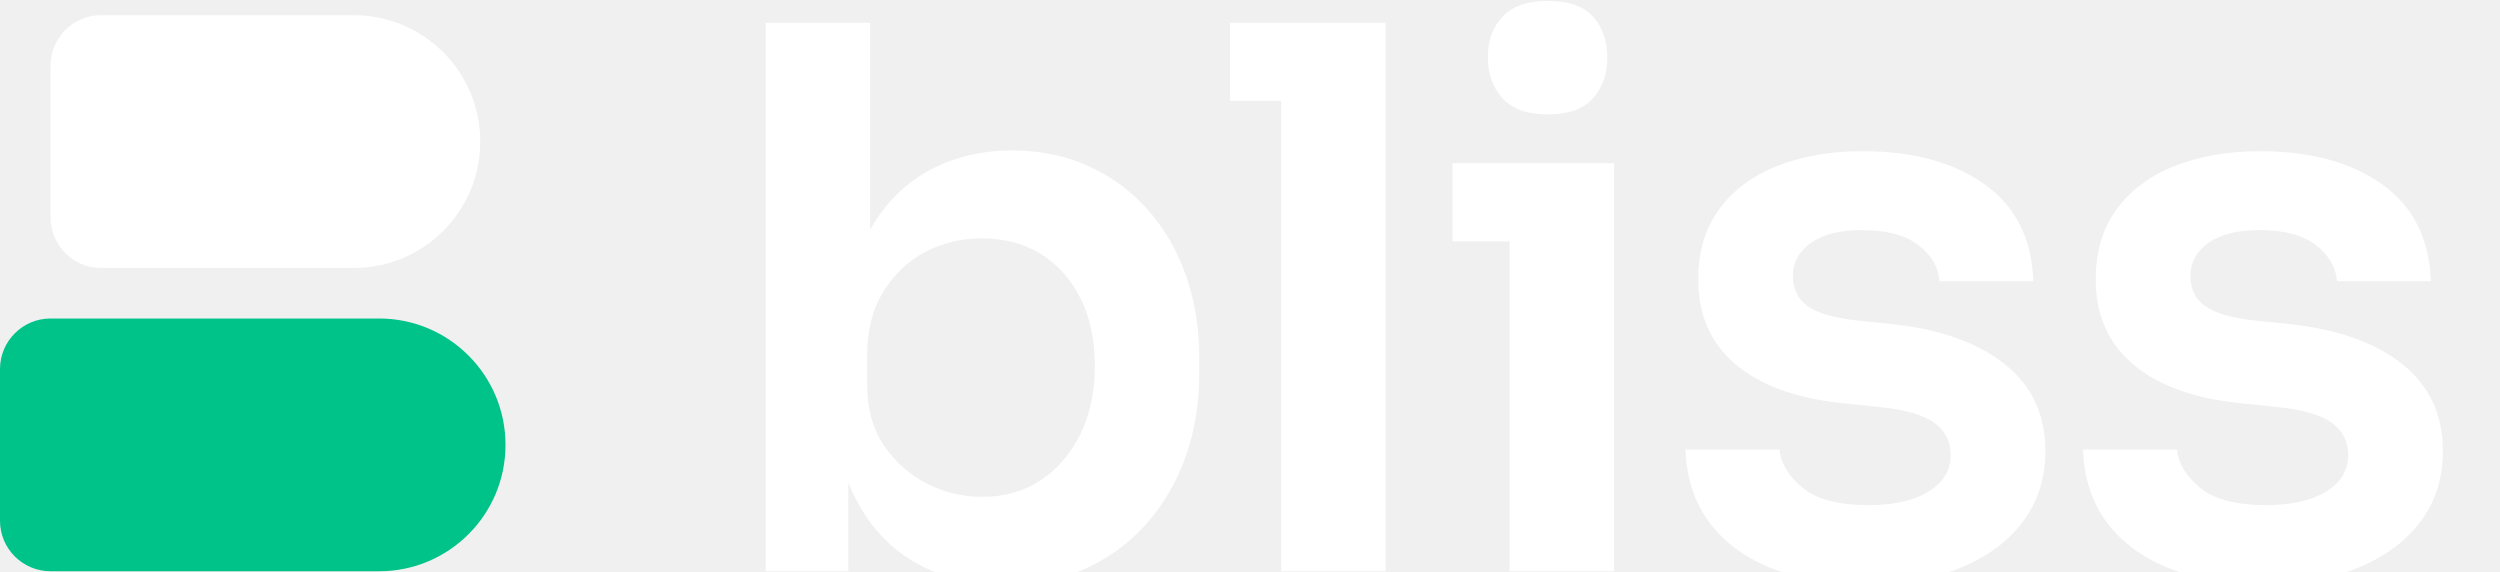
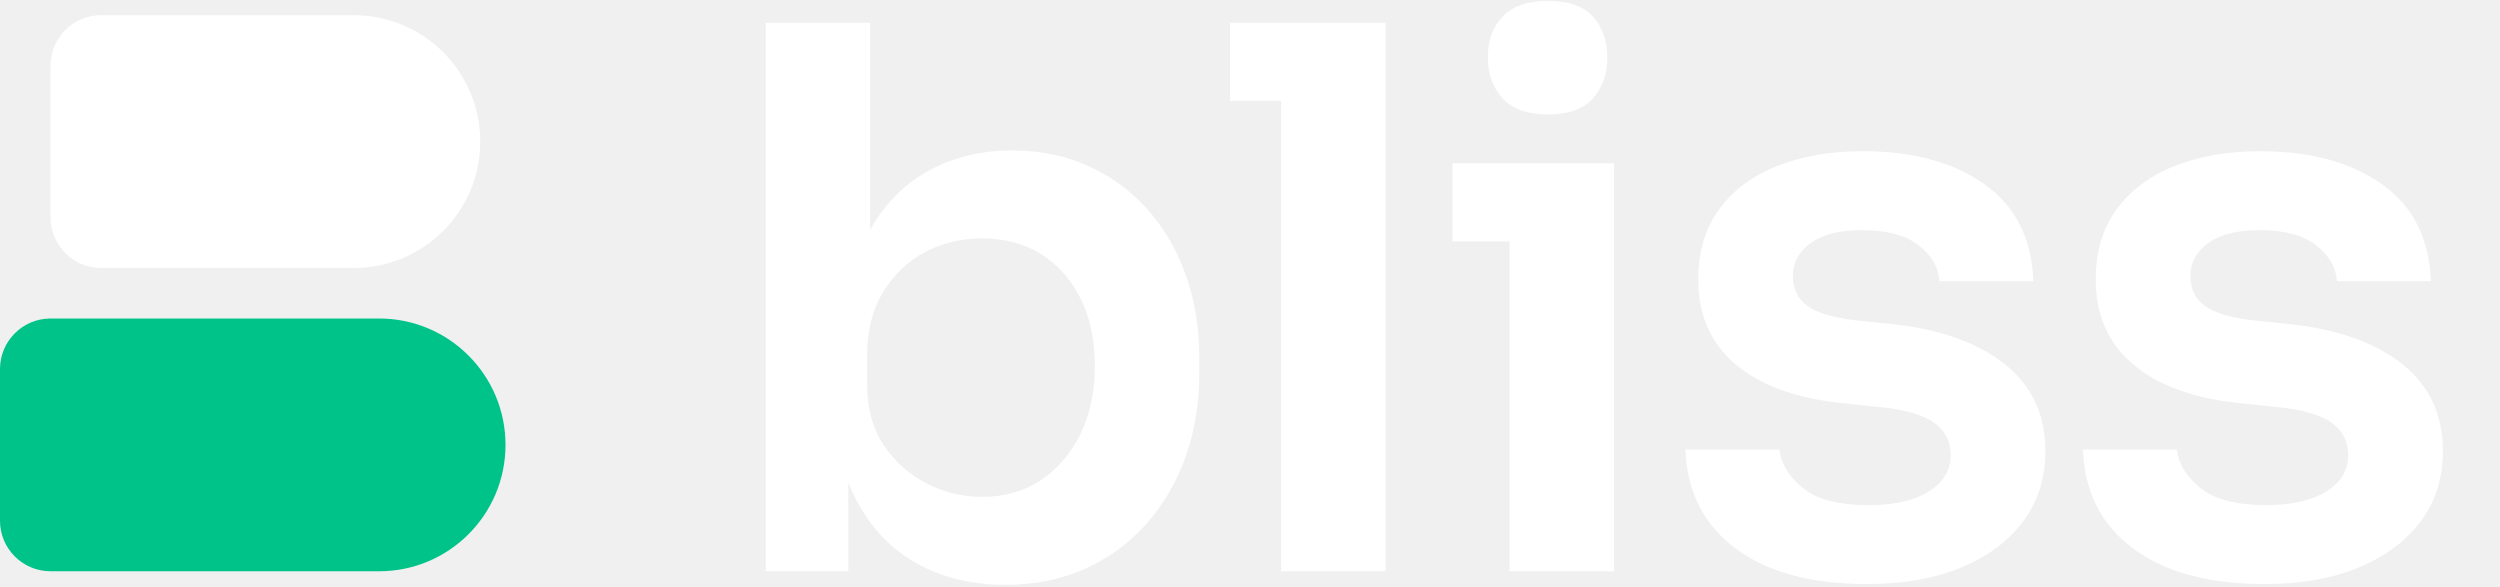
- <svg xmlns="http://www.w3.org/2000/svg" viewBox="0 -2 332.7 76" width="665" height="152">
+ <svg xmlns="http://www.w3.org/2000/svg" viewBox="0 -2 332.7 78" width="665" height="156">
  <g transform="translate(-16.81818 -16.81818) scale(1.681818)">
    <path fill="#FFFFFF" d="M18 10H38A10 10 0 0 1 38 30H18A4 4 0 0 1 14 26V14A4 4 0 0 1 18 10Z" />
    <path fill="#00C389" d="M14 34H40A10 10 0 0 1 40 54H14A4 4 0 0 1 10 50V38A4 4 0 0 1 14 34Z" />
  </g>
  <path fill="#FFFFFF" d="M133.8 75.8Q127.1 75.8 122.0 72.95Q116.9 70.1 114.0 64.6Q111.1 59.1 110.8 51.3H112.9V74.0H101.9V1.0H115.8V37.5L112.1 43.2Q112.5 34.8 115.45 29.2Q118.4 23.6 123.4 20.8Q128.4 18.0 134.7 18.0Q140.3 18.0 144.9 20.1Q149.5 22.2 152.8 25.95Q156.1 29.7 157.85 34.7Q159.6 39.7 159.6 45.6V47.7Q159.6 53.6 157.8 58.7Q156.0 63.8 152.6 67.65Q149.2 71.5 144.45 73.65Q139.7 75.8 133.8 75.8ZM130.7 64.1Q135.2 64.1 138.55 61.85Q141.9 59.6 143.8 55.7Q145.7 51.8 145.7 46.7Q145.7 41.5 143.8 37.7Q141.9 33.9 138.55 31.8Q135.2 29.7 130.7 29.7Q126.6 29.7 123.15 31.5Q119.7 33.3 117.55 36.8Q115.4 40.3 115.4 45.2V49.2Q115.4 53.9 117.6 57.2Q119.8 60.5 123.3 62.3Q126.8 64.1 130.7 64.1ZM170.5 74.0V1.0H184.4V74.0ZM163.7 11.4V1.0H184.4V11.4ZM200.9 74.0V19.7H214.8V74.0ZM193.3 30.1V19.7H214.8V30.1ZM206.0 13.2Q201.9 13.2 199.95 11.05Q198.0 8.9 198.0 5.6Q198.0 2.3 199.95 0.2Q201.9 -1.9 206.0 -1.9Q210.1 -1.9 212.0 0.2Q213.9 2.3 213.9 5.6Q213.9 8.9 212.0 11.05Q210.1 13.2 206.0 13.2ZM248.5 75.7Q237.3 75.7 230.95 70.95Q224.6 66.2 224.3 57.8H236.8Q237.1 60.6 239.9 62.9Q242.7 65.2 248.7 65.2Q253.7 65.2 256.65 63.4Q259.6 61.6 259.6 58.5Q259.6 55.8 257.35 54.2Q255.1 52.6 249.7 52.1L244.9 51.6Q235.8 50.6 230.9 46.4Q226.0 42.2 226.0 35.2Q226.0 29.6 228.8 25.8Q231.6 22.0 236.55 20.05Q241.5 18.1 247.9 18.1Q257.9 18.1 264.1 22.5Q270.3 26.9 270.6 35.4H258.1Q257.9 32.6 255.3 30.6Q252.7 28.6 247.8 28.6Q243.4 28.6 241.0 30.3Q238.6 32.0 238.6 34.7Q238.6 37.3 240.55 38.7Q242.5 40.1 246.9 40.6L251.7 41.1Q261.3 42.1 266.75 46.4Q272.2 50.7 272.2 58.0Q272.2 63.4 269.25 67.35Q266.3 71.3 261.0 73.5Q255.7 75.7 248.5 75.7ZM301.4 75.7Q290.2 75.7 283.85 70.95Q277.5 66.2 277.2 57.8H289.7Q290.0 60.6 292.8 62.9Q295.6 65.2 301.6 65.2Q306.6 65.2 309.55 63.4Q312.5 61.6 312.5 58.5Q312.5 55.8 310.25 54.2Q308.0 52.6 302.6 52.1L297.8 51.6Q288.7 50.6 283.8 46.4Q278.9 42.2 278.9 35.2Q278.9 29.6 281.7 25.8Q284.5 22.0 289.45 20.05Q294.4 18.1 300.8 18.1Q310.8 18.1 317.0 22.5Q323.2 26.9 323.5 35.4H311.0Q310.8 32.6 308.2 30.6Q305.6 28.6 300.7 28.6Q296.3 28.6 293.9 30.3Q291.5 32.0 291.5 34.7Q291.5 37.3 293.45 38.7Q295.4 40.1 299.8 40.6L304.6 41.1Q314.2 42.1 319.65 46.4Q325.1 50.7 325.1 58.0Q325.1 63.4 322.15 67.35Q319.2 71.3 313.9 73.5Q308.6 75.7 301.4 75.7Z" />
</svg>
